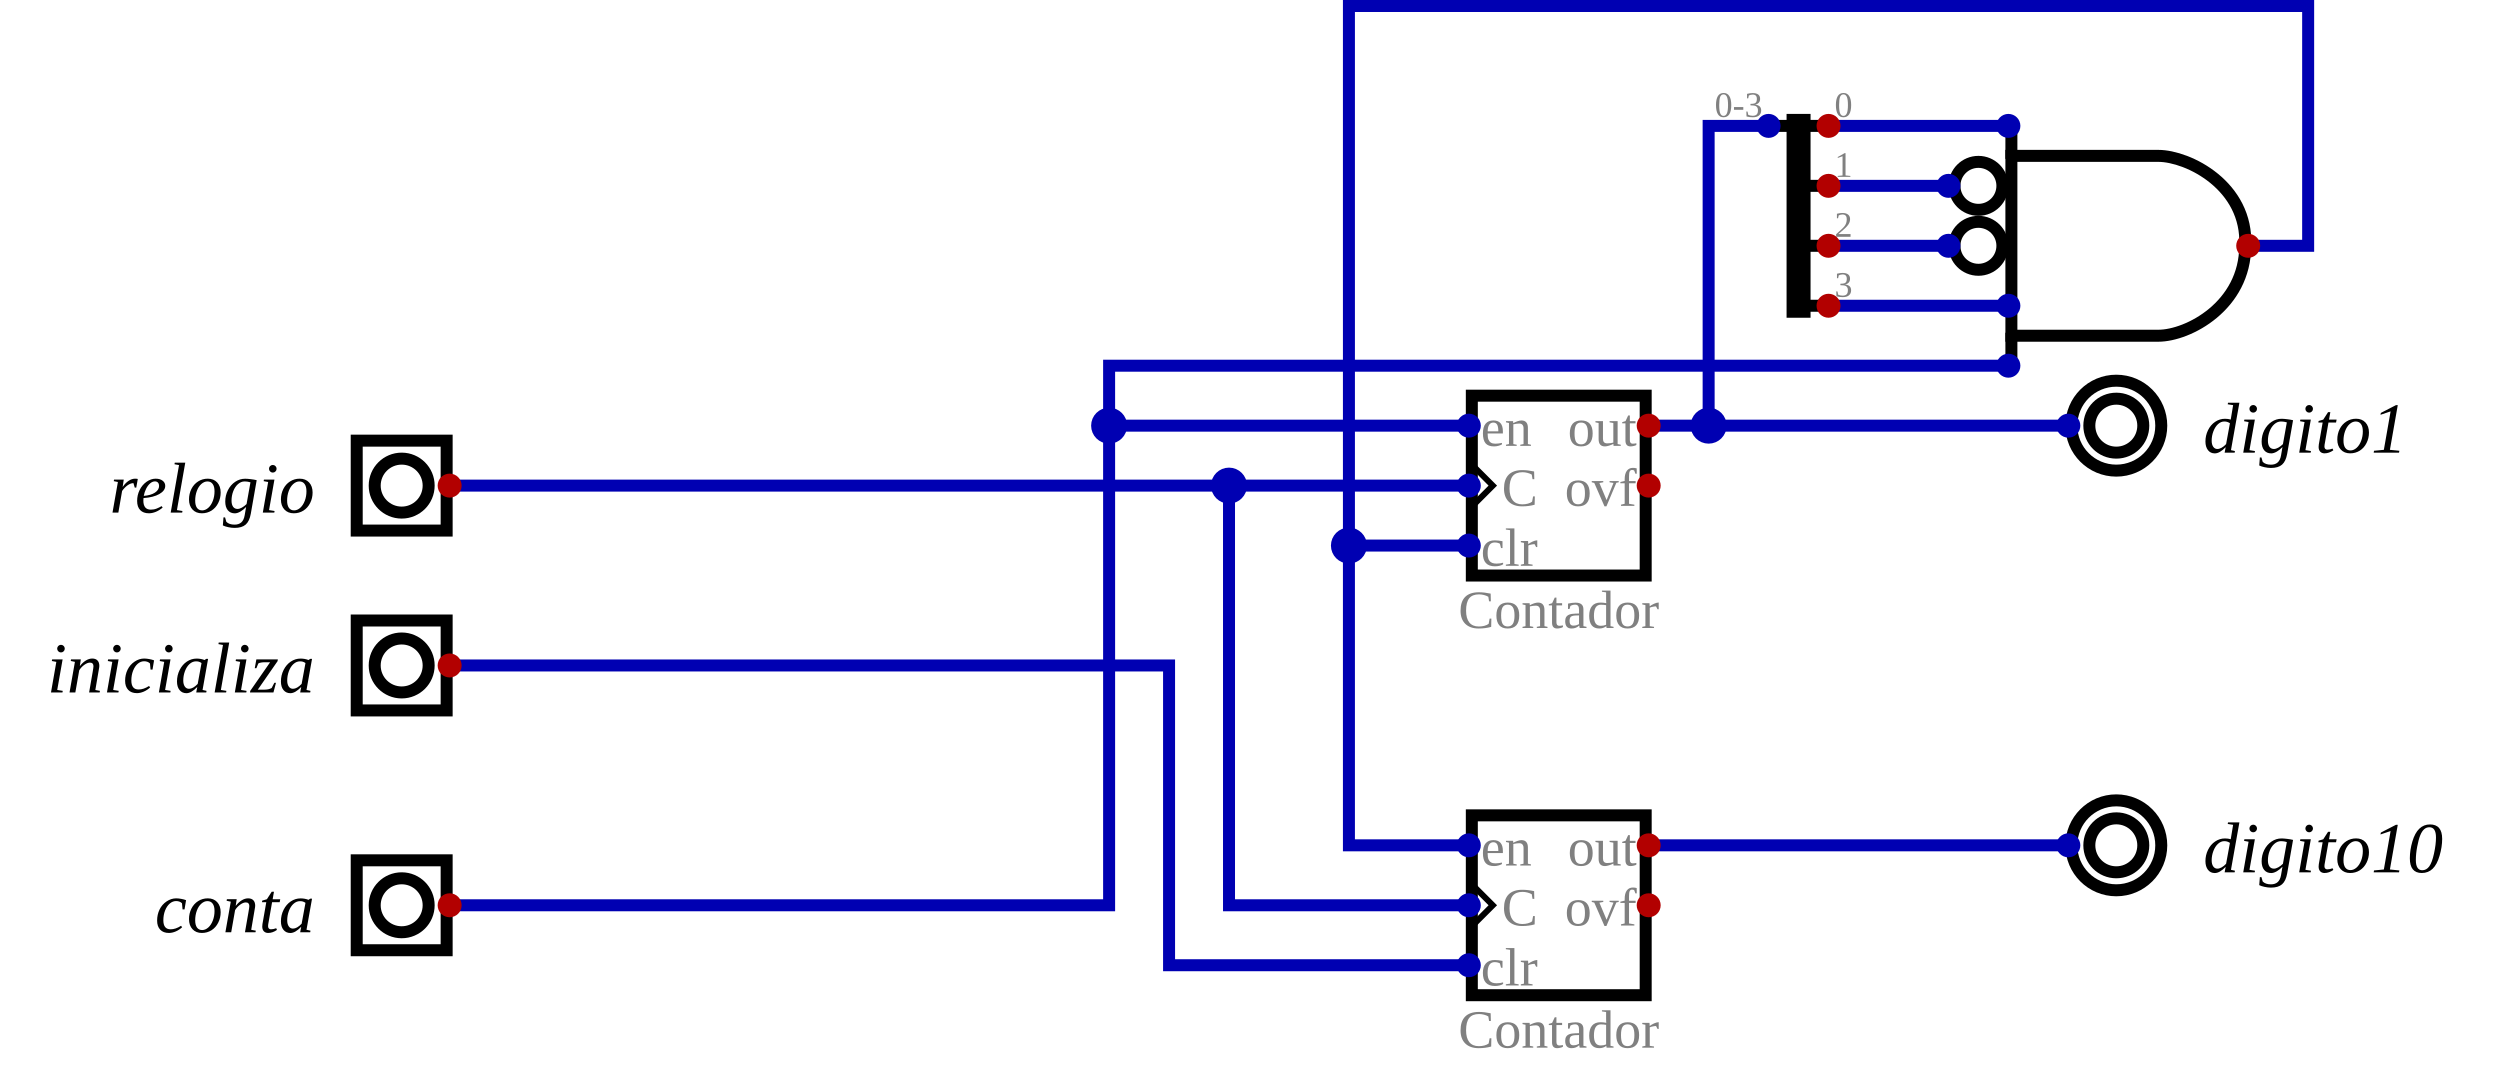
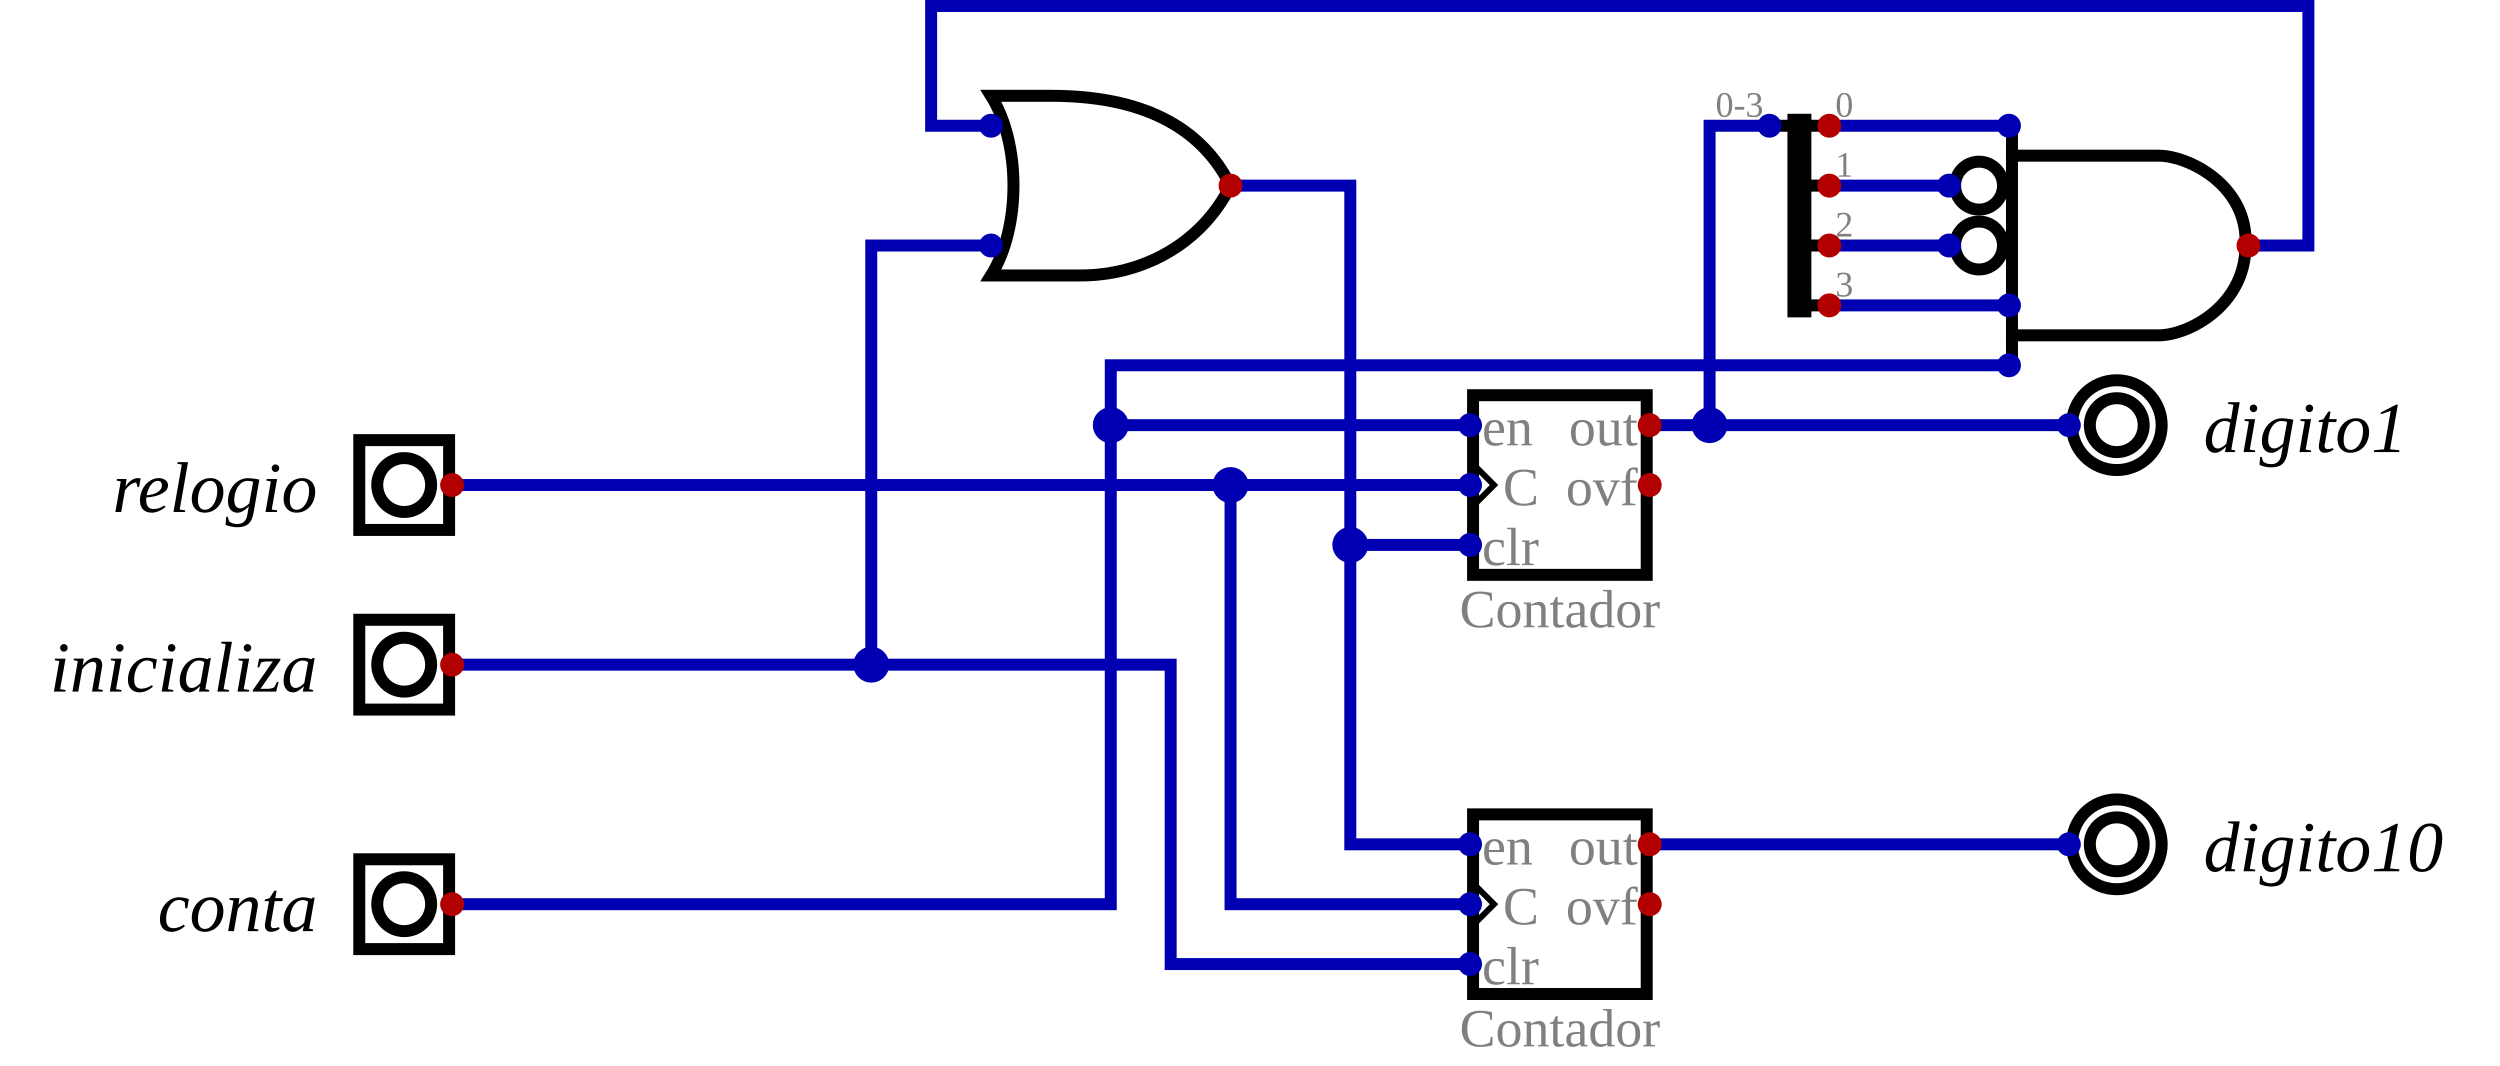
- <svg xmlns="http://www.w3.org/2000/svg" width="125.1mm" height="53.4mm" viewBox="250 58 834 356">
+ <svg xmlns="http://www.w3.org/2000/svg" width="125.25mm" height="53.4mm" viewBox="249 58 835 356">
  <g stroke-linecap="square">
-     <path d="M 840,100 L 850,100 L 860,100" stroke="#000000" stroke-width="4.0" fill="none" />
-     <path d="M 860,120 L 850,120" stroke="#000000" stroke-width="4.0" fill="none" />
-     <path d="M 860,140 L 850,140" stroke="#000000" stroke-width="4.0" fill="none" />
-     <path d="M 860,160 L 850,160" stroke="#000000" stroke-width="4.0" fill="none" />
-     <path d="M 921,100 L 921,109" stroke="#000000" stroke-width="4.0" fill="none" />
-     <path d="M 921,180 L 921,171" stroke="#000000" stroke-width="4.0" fill="none" />
    <path d="M 860,160 L 920,160" stroke="#0000b2" stroke-width="4.0" fill="none" />
    <path d="M 820,200 L 820,100 L 840,100" stroke="#0000b2" stroke-width="4.0" fill="none" />
    <path d="M 860,100 L 920,100" stroke="#0000b2" stroke-width="4.0" fill="none" />
    <path d="M 800,200 L 820,200 L 940,200" stroke="#0000b2" stroke-width="4.0" fill="none" />
    <path d="M 660,220 L 660,360 L 740,360" stroke="#0000b2" stroke-width="4.0" fill="none" />
    <path d="M 400,360 L 620,360 L 620,200" stroke="#0000b2" stroke-width="4.0" fill="none" />
    <path d="M 860,140 L 900,140" stroke="#0000b2" stroke-width="4.0" fill="none" />
-     <path d="M 1000,140 L 1020,140 L 1020,60 L 700,60 L 700,240 L 740,240" stroke="#0000b2" stroke-width="4.0" fill="none" />
+     <path d="M 1000,140 L 1020,140 L 1020,60 L 560,60 L 560,100 L 580,100 L 584,100" stroke="#0000b2" stroke-width="4.0" fill="none" />
+     <path d="M 540,280 L 540,140 L 580,140 L 584,140" stroke="#0000b2" stroke-width="4.0" fill="none" />
    <path d="M 800,340 L 940,340" stroke="#0000b2" stroke-width="4.0" fill="none" />
    <path d="M 700,240 L 700,340 L 740,340" stroke="#0000b2" stroke-width="4.0" fill="none" />
-     <path d="M 400,280 L 640,280 L 640,380 L 740,380" stroke="#0000b2" stroke-width="4.0" fill="none" />
+     <path d="M 400,280 L 540,280 L 640,280 L 640,380 L 740,380" stroke="#0000b2" stroke-width="4.0" fill="none" />
    <path d="M 860,120 L 900,120" stroke="#0000b2" stroke-width="4.0" fill="none" />
+     <path d="M 660,120 L 700,120 L 700,240 L 740,240" stroke="#0000b2" stroke-width="4.0" fill="none" />
    <path d="M 400,220 L 660,220 L 740,220" stroke="#0000b2" stroke-width="4.0" fill="none" />
    <path d="M 740,200 L 620,200 L 620,180 L 920,180" stroke="#0000b2" stroke-width="4.0" fill="none" />
+     <path d="M 840,100 L 850,100 L 860,100" stroke="#000000" stroke-width="4.0" fill="none" />
+     <path d="M 860,120 L 850,120" stroke="#000000" stroke-width="4.0" fill="none" />
+     <path d="M 860,140 L 850,140" stroke="#000000" stroke-width="4.0" fill="none" />
+     <path d="M 860,160 L 850,160" stroke="#000000" stroke-width="4.0" fill="none" />
+     <path d="M 921,100 L 921,109" stroke="#000000" stroke-width="4.0" fill="none" />
+     <path d="M 921,180 L 921,171" stroke="#000000" stroke-width="4.0" fill="none" />
    <g>
      <circle cx="820.0" cy="200.0" r="4.0" stroke="#0000b2" stroke-width="4.0" fill="#0000b2" />
      <circle cx="620.0" cy="200.0" r="4.0" stroke="#0000b2" stroke-width="4.0" fill="#0000b2" />
      <circle cx="700.0" cy="240.0" r="4.0" stroke="#0000b2" stroke-width="4.0" fill="#0000b2" />
+       <circle cx="540.0" cy="280.0" r="4.0" stroke="#0000b2" stroke-width="4.0" fill="#0000b2" />
      <circle cx="660.0" cy="220.0" r="4.0" stroke="#0000b2" stroke-width="4.0" fill="#0000b2" />
    </g>
    <g>
      <path d="M 369,205 L 399,205 L 399,235 L 369,235 Z" stroke="#000000" stroke-width="4.0" fill="none" />
      <circle cx="384.0" cy="220.0" r="9.0" stroke="#000000" stroke-width="4.0" fill="none" />
      <text text-anchor="end" x="355.0" y="229.0" fill="#000000" style="font-size:24px">
        <tspan style="font-style:italic;">relogio</tspan>
      </text>
      <circle cx="400.0" cy="220.0" r="2.0" stroke="#b20000" stroke-width="4.0" fill="#b20000" />
    </g>
    <g>
      <path d="M 369,265 L 399,265 L 399,295 L 369,295 Z" stroke="#000000" stroke-width="4.0" fill="none" />
      <circle cx="384.0" cy="280.0" r="9.0" stroke="#000000" stroke-width="4.0" fill="none" />
      <text text-anchor="end" x="355.0" y="289.0" fill="#000000" style="font-size:24px">
        <tspan style="font-style:italic;">inicializa</tspan>
      </text>
      <circle cx="400.0" cy="280.0" r="2.0" stroke="#b20000" stroke-width="4.0" fill="#b20000" />
    </g>
    <g>
      <path d="M 369,345 L 399,345 L 399,375 L 369,375 Z" stroke="#000000" stroke-width="4.0" fill="none" />
      <circle cx="384.0" cy="360.0" r="9.0" stroke="#000000" stroke-width="4.0" fill="none" />
      <text text-anchor="end" x="355.0" y="369.0" fill="#000000" style="font-size:24px">
        <tspan style="font-style:italic;">conta</tspan>
      </text>
      <circle cx="400.0" cy="360.0" r="2.0" stroke="#b20000" stroke-width="4.0" fill="#b20000" />
    </g>
    <g>
      <circle cx="956.0" cy="200.0" r="9.0" stroke="#000000" stroke-width="4.0" fill="none" />
      <circle cx="956.0" cy="200.0" r="15.0" stroke="#000000" stroke-width="4.0" fill="none" />
      <text text-anchor="start" x="985.0" y="209.0" fill="#000000" style="font-size:24px">
        <tspan style="font-style:italic;">digito1</tspan>
      </text>
      <circle cx="940.0" cy="200.0" r="2.0" stroke="#0000b2" stroke-width="4.0" fill="#0000b2" />
    </g>
    <g>
      <circle cx="956.0" cy="340.0" r="9.0" stroke="#000000" stroke-width="4.0" fill="none" />
      <circle cx="956.0" cy="340.0" r="15.0" stroke="#000000" stroke-width="4.0" fill="none" />
      <text text-anchor="start" x="985.0" y="349.0" fill="#000000" style="font-size:24px">
        <tspan style="font-style:italic;">digito10</tspan>
      </text>
      <circle cx="940.0" cy="340.0" r="2.0" stroke="#0000b2" stroke-width="4.0" fill="#0000b2" />
    </g>
    <g>
      <path d="M 741,330 L 799,330 L 799,390 L 741,390 Z" stroke="#000000" stroke-width="4.0" fill="none" />
      <text text-anchor="start" x="744.0" y="346.75" fill="#808080" style="font-size:18px">en</text>
      <path d="M 741,367 L 748,360 L 741,353" stroke="#000000" stroke-width="2.0" fill="none" />
      <text text-anchor="start" x="751.0" y="366.75" fill="#808080" style="font-size:18px">C</text>
      <text text-anchor="start" x="744.0" y="386.75" fill="#808080" style="font-size:18px">clr</text>
      <text text-anchor="end" x="796.0" y="346.75" fill="#808080" style="font-size:18px">out</text>
      <text text-anchor="end" x="796.0" y="366.75" fill="#808080" style="font-size:18px">ovf</text>
      <text text-anchor="middle" x="770.0" y="407.5" fill="#808080" style="font-size:18px">Contador</text>
      <circle cx="740.0" cy="340.0" r="2.0" stroke="#0000b2" stroke-width="4.0" fill="#0000b2" />
      <circle cx="740.0" cy="360.0" r="2.0" stroke="#0000b2" stroke-width="4.0" fill="#0000b2" />
      <circle cx="740.0" cy="380.0" r="2.0" stroke="#0000b2" stroke-width="4.0" fill="#0000b2" />
      <circle cx="800.0" cy="340.0" r="2.0" stroke="#b20000" stroke-width="4.0" fill="#b20000" />
      <circle cx="800.0" cy="360.0" r="2.0" stroke="#b20000" stroke-width="4.0" fill="#b20000" />
    </g>
    <g>
      <path d="M 741,190 L 799,190 L 799,250 L 741,250 Z" stroke="#000000" stroke-width="4.0" fill="none" />
      <text text-anchor="start" x="744.0" y="206.75" fill="#808080" style="font-size:18px">en</text>
      <path d="M 741,227 L 748,220 L 741,213" stroke="#000000" stroke-width="2.0" fill="none" />
      <text text-anchor="start" x="751.0" y="226.75" fill="#808080" style="font-size:18px">C</text>
      <text text-anchor="start" x="744.0" y="246.75" fill="#808080" style="font-size:18px">clr</text>
      <text text-anchor="end" x="796.0" y="206.75" fill="#808080" style="font-size:18px">out</text>
      <text text-anchor="end" x="796.0" y="226.75" fill="#808080" style="font-size:18px">ovf</text>
      <text text-anchor="middle" x="770.0" y="267.5" fill="#808080" style="font-size:18px">Contador</text>
      <circle cx="740.0" cy="200.0" r="2.0" stroke="#0000b2" stroke-width="4.0" fill="#0000b2" />
      <circle cx="740.0" cy="220.0" r="2.0" stroke="#0000b2" stroke-width="4.0" fill="#0000b2" />
      <circle cx="740.0" cy="240.0" r="2.0" stroke="#0000b2" stroke-width="4.0" fill="#0000b2" />
      <circle cx="800.0" cy="200.0" r="2.0" stroke="#b20000" stroke-width="4.0" fill="#b20000" />
      <circle cx="800.0" cy="220.0" r="2.0" stroke="#b20000" stroke-width="4.0" fill="#b20000" />
    </g>
    <g>
      <text text-anchor="end" x="838.0" y="97.0" fill="#808080" style="font-size:12px">0-3</text>
      <text text-anchor="start" x="862.0" y="97.0" fill="#808080" style="font-size:12px">0</text>
      <text text-anchor="start" x="862.0" y="117.0" fill="#808080" style="font-size:12px">1</text>
      <text text-anchor="start" x="862.0" y="137.0" fill="#808080" style="font-size:12px">2</text>
      <text text-anchor="start" x="862.0" y="157.0" fill="#808080" style="font-size:12px">3</text>
      <path d="M 848,98 L 852,98 L 852,162 L 848,162 Z" stroke="#000000" stroke-width="4.0" fill="#000000" fill-opacity="1.0" />
      <circle cx="840.0" cy="100.0" r="2.0" stroke="#0000b2" stroke-width="4.0" fill="#0000b2" />
      <circle cx="860.0" cy="100.0" r="2.0" stroke="#b20000" stroke-width="4.0" fill="#b20000" />
      <circle cx="860.0" cy="120.0" r="2.0" stroke="#b20000" stroke-width="4.0" fill="#b20000" />
      <circle cx="860.0" cy="140.0" r="2.0" stroke="#b20000" stroke-width="4.0" fill="#b20000" />
      <circle cx="860.0" cy="160.0" r="2.0" stroke="#b20000" stroke-width="4.0" fill="#b20000" />
    </g>
    <g>
      <path d="M 970,170 L 921,170 L 921,110 L 970,110 C 980,110 1000,120 999,140 C 999,160 980,170 970,170 Z" stroke="#000000" stroke-width="4.0" fill="none" />
      <circle cx="910.0" cy="120.0" r="8.0" stroke="#000000" stroke-width="4.0" fill="none" />
      <circle cx="910.0" cy="140.0" r="8.0" stroke="#000000" stroke-width="4.0" fill="none" />
      <circle cx="920.0" cy="100.0" r="2.0" stroke="#0000b2" stroke-width="4.0" fill="#0000b2" />
      <circle cx="900.0" cy="120.0" r="2.0" stroke="#0000b2" stroke-width="4.0" fill="#0000b2" />
      <circle cx="900.0" cy="140.0" r="2.0" stroke="#0000b2" stroke-width="4.0" fill="#0000b2" />
      <circle cx="920.0" cy="160.0" r="2.0" stroke="#0000b2" stroke-width="4.0" fill="#0000b2" />
      <circle cx="920.0" cy="180.0" r="2.0" stroke="#0000b2" stroke-width="4.0" fill="#0000b2" />
      <circle cx="1000.0" cy="140.0" r="2.0" stroke="#b20000" stroke-width="4.0" fill="#b20000" />
    </g>
+     <g>
+       <path d="M 610,150 L 580,150 C 590,134 590,106 580,90 L 600,90 C 630,90 650,100 660,120 C 650,140 630,150 610,150 Z" stroke="#000000" stroke-width="4.0" fill="none" />
+       <circle cx="580.0" cy="100.0" r="2.0" stroke="#0000b2" stroke-width="4.0" fill="#0000b2" />
+       <circle cx="580.0" cy="140.0" r="2.0" stroke="#0000b2" stroke-width="4.0" fill="#0000b2" />
+       <circle cx="660.0" cy="120.0" r="2.0" stroke="#b20000" stroke-width="4.0" fill="#b20000" />
+     </g>
  </g>
</svg>
